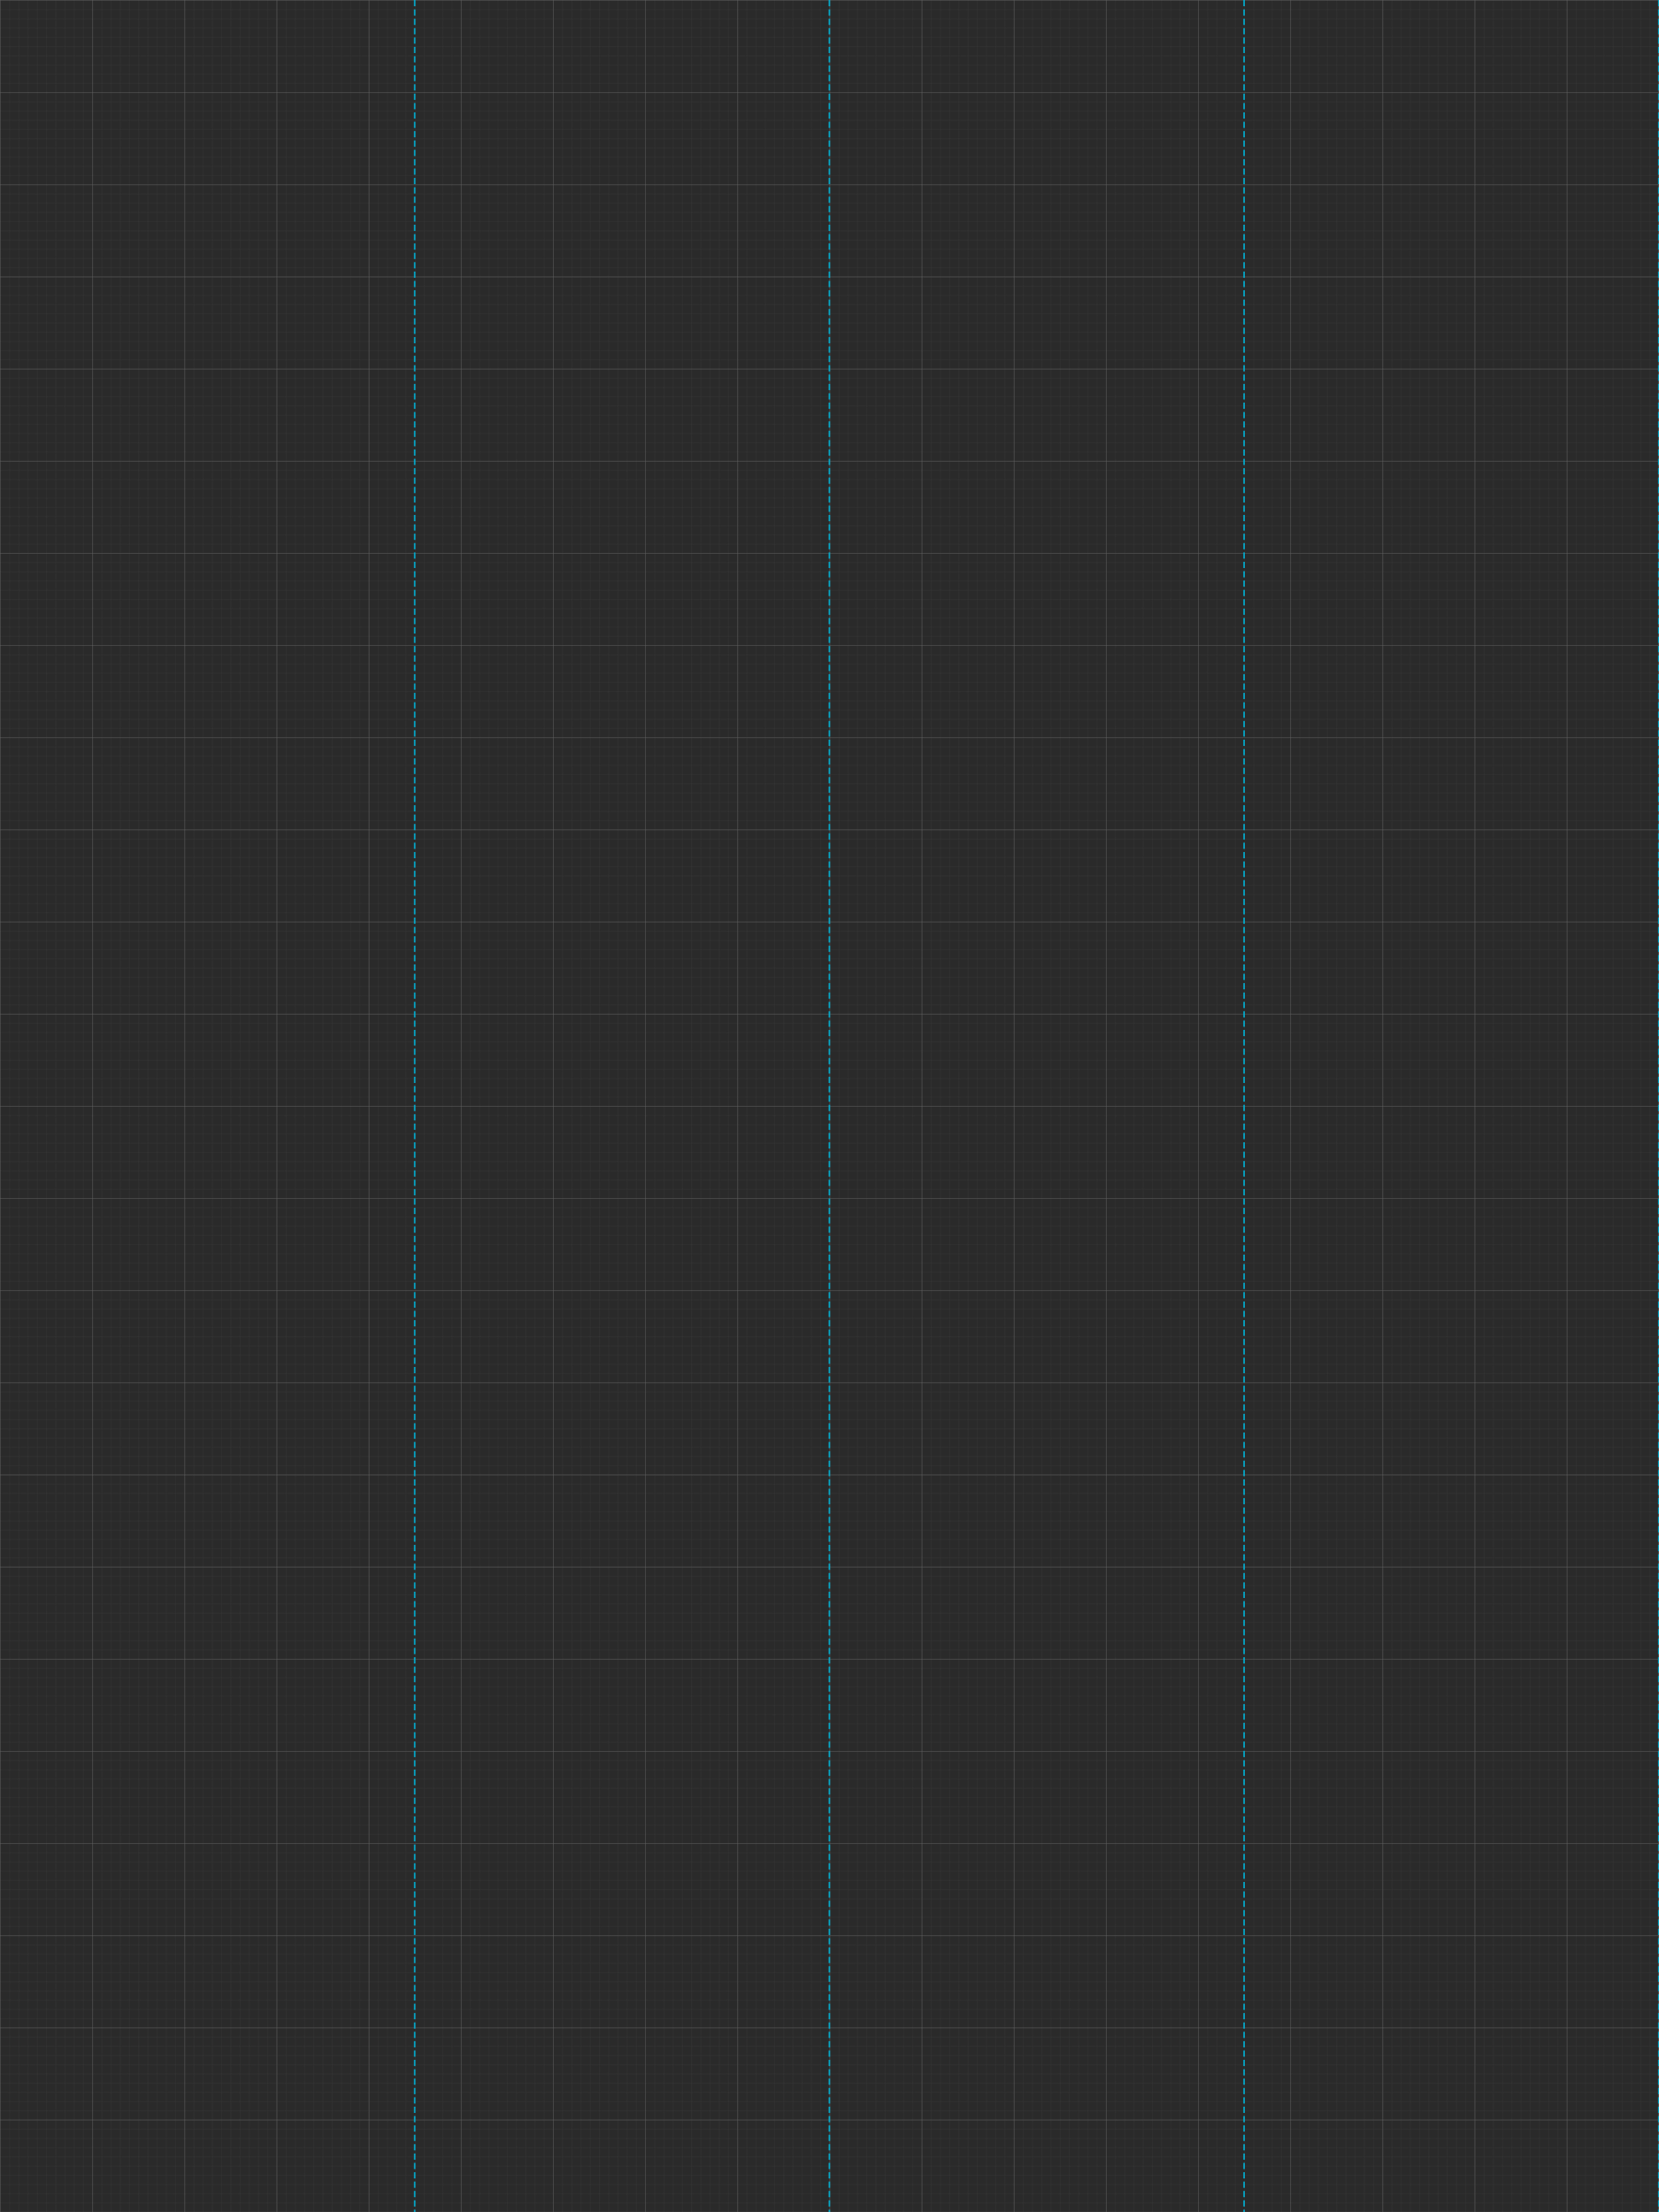
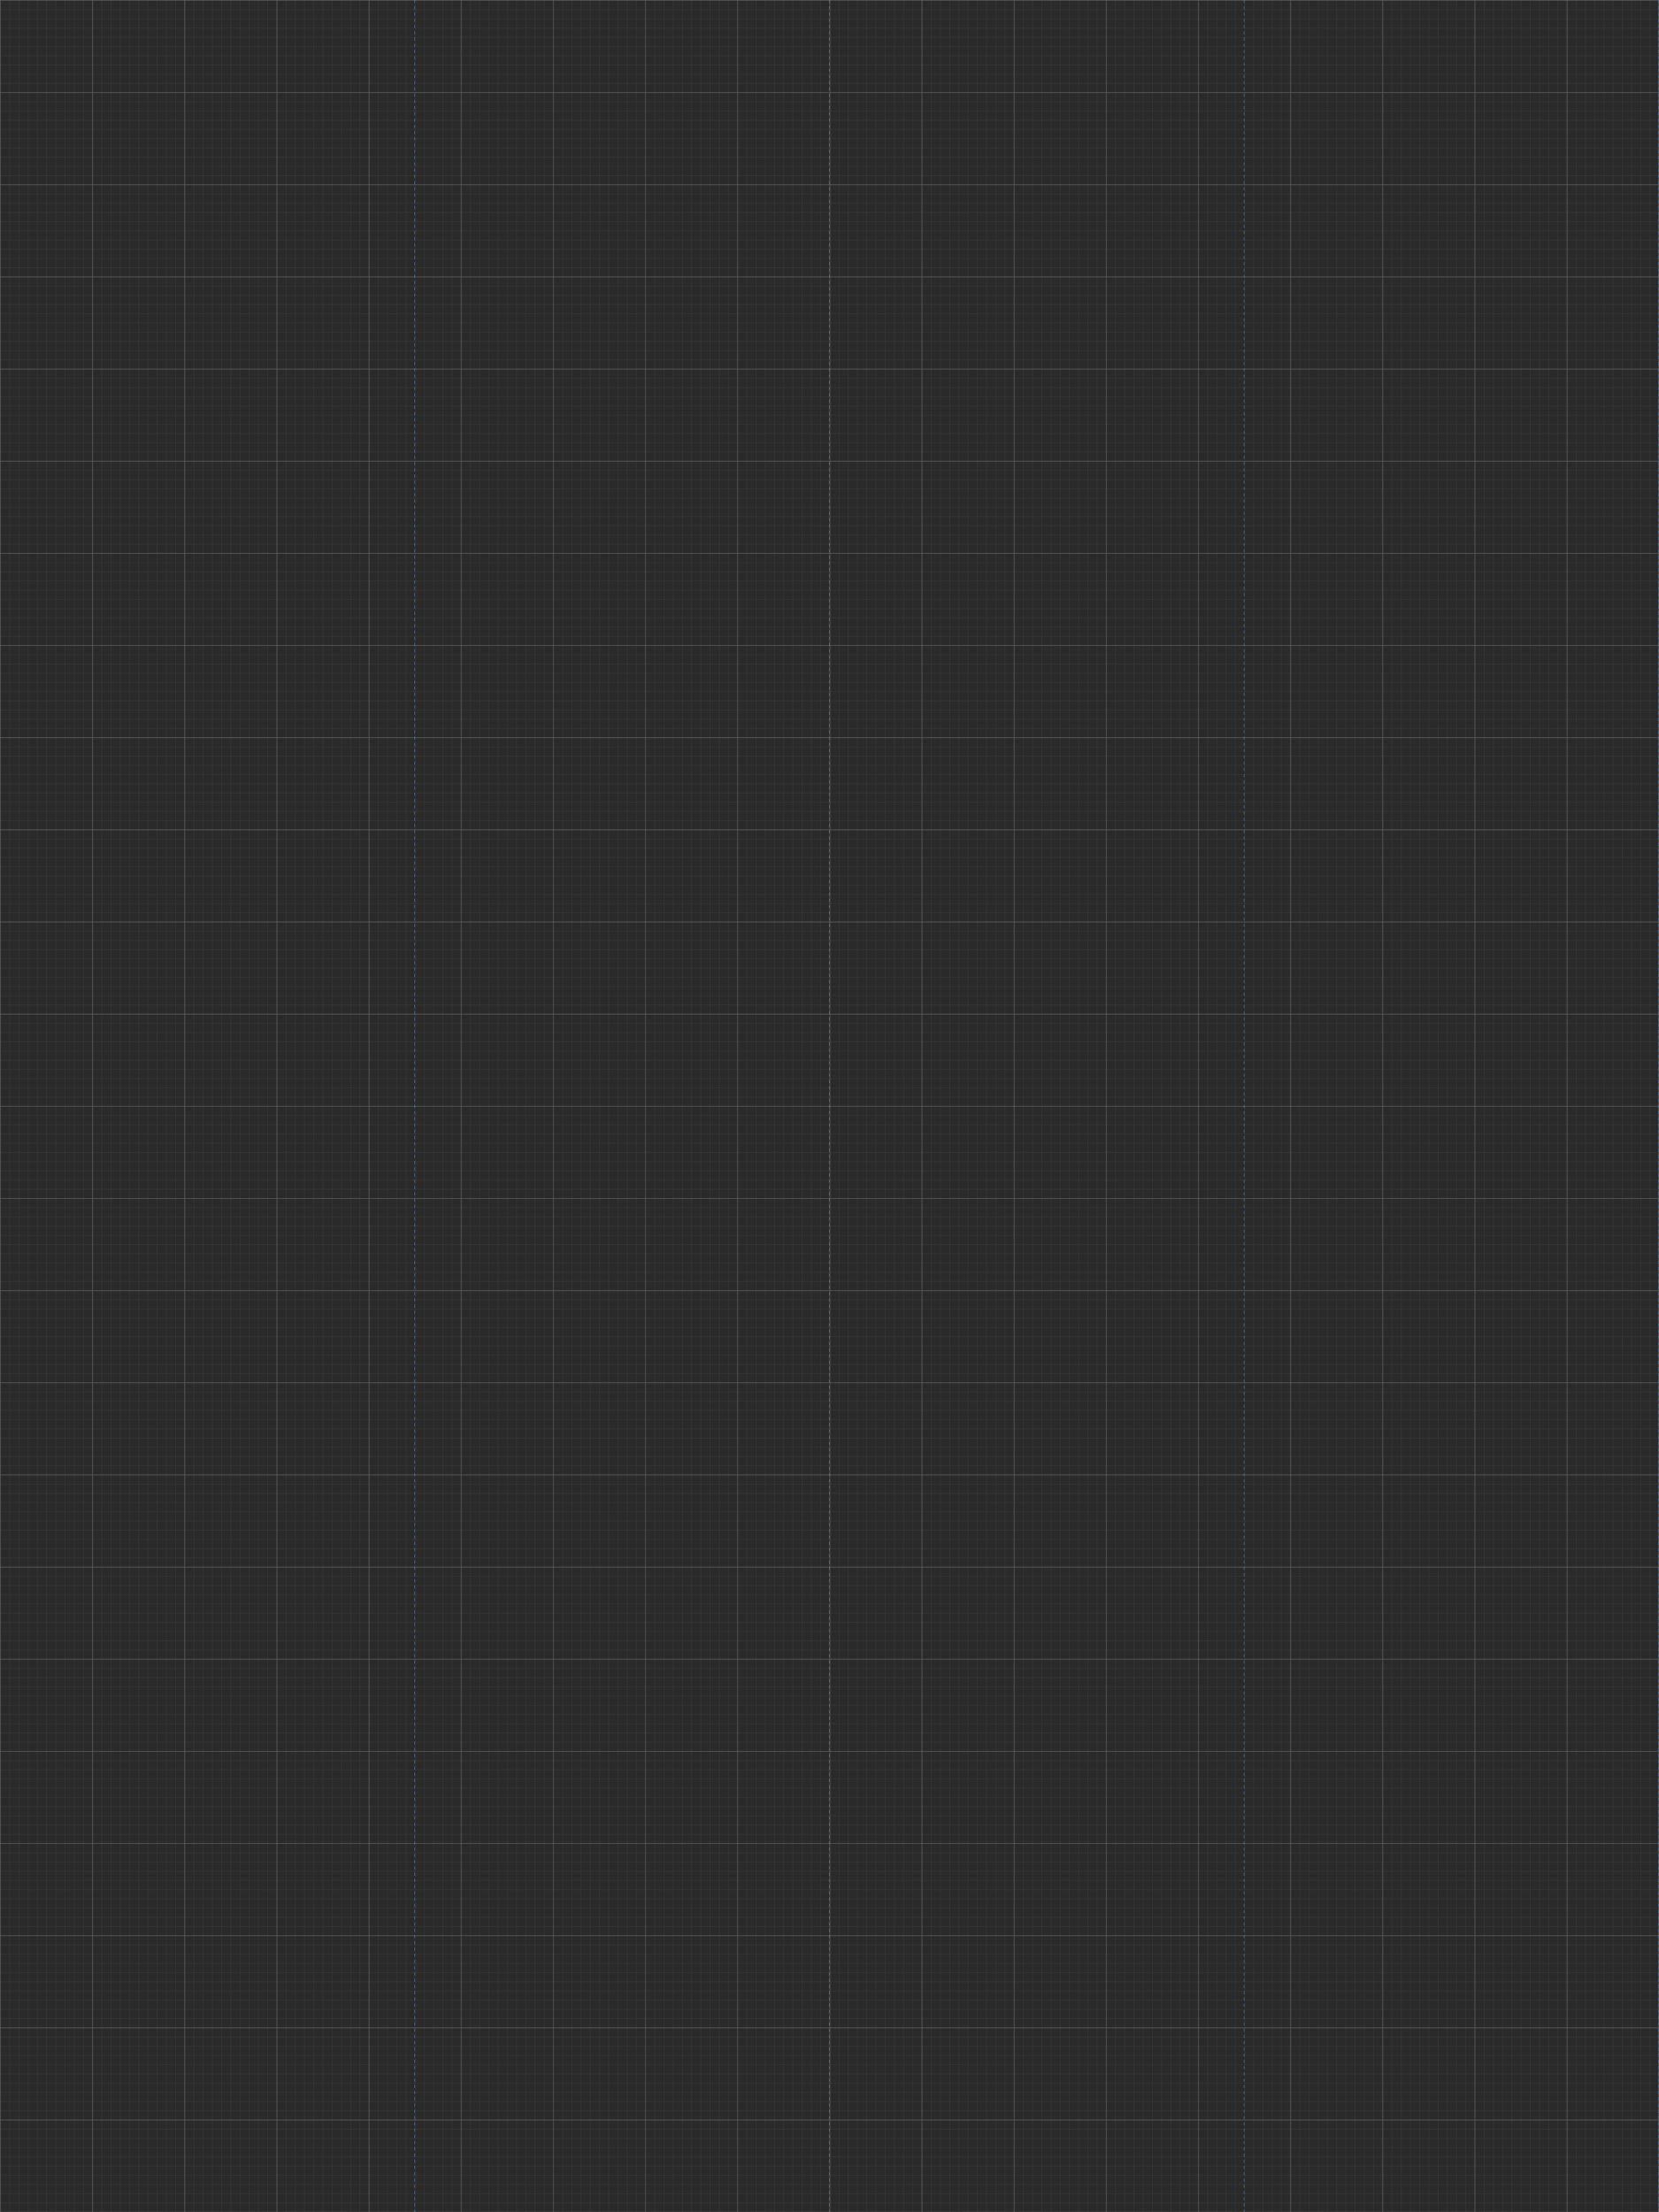
<svg xmlns="http://www.w3.org/2000/svg" width="2126" height="2835">
  <rect width="2126" height="2835" fill="#2a2a2a" />
  <defs>
    <pattern id="minor-grid" width="11.811" height="11.811" patternUnits="userSpaceOnUse">
-       <line x1="0" y1="0" x2="0" y2="11.811" stroke="#404040" stroke-width="0.5" />
-       <line x1="0" y1="0" x2="11.811" y2="0" stroke="#404040" stroke-width="0.5" />
+       <line x1="0" y1="0" x2="0" y2="11.811" stroke="#505050" stroke-width="0.5" />
+       <line x1="0" y1="0" x2="11.811" y2="0" stroke="#505050" stroke-width="0.5" />
    </pattern>
    <pattern id="major-grid" width="118.11" height="118.11" patternUnits="userSpaceOnUse">
-       <line x1="0" y1="0" x2="0" y2="118.11" stroke="#606060" stroke-width="1" />
-       <line x1="0" y1="0" x2="118.11" y2="0" stroke="#606060" stroke-width="1" />
+       <line x1="0" y1="0" x2="0" y2="118.11" stroke="#707070" stroke-width="1" />
+       <line x1="0" y1="0" x2="118.11" y2="0" stroke="#707070" stroke-width="1" />
    </pattern>
  </defs>
  <rect width="2126" height="2835" fill="url(#minor-grid)" />
  <rect width="2126" height="2835" fill="url(#major-grid)" />
-   <line x1="531.495" y1="0" x2="531.495" y2="2835" stroke="#00b4d8" stroke-width="2" stroke-dasharray="8,4" opacity="0.9" />
-   <line x1="1062.99" y1="0" x2="1062.99" y2="2835" stroke="#00b4d8" stroke-width="2" stroke-dasharray="8,4" opacity="0.9" />
-   <line x1="1594.485" y1="0" x2="1594.485" y2="2835" stroke="#00b4d8" stroke-width="2" stroke-dasharray="8,4" opacity="0.9" />
-   <line x1="2125.98" y1="0" x2="2125.98" y2="2835" stroke="#00b4d8" stroke-width="2" stroke-dasharray="8,4" opacity="0.9" />
+   <line x1="531.496" y1="0" x2="531.496" y2="2835" stroke="#6699cc" stroke-width="1" stroke-dasharray="4,4" opacity="0.55" />
+   <line x1="1062.992" y1="0" x2="1062.992" y2="2835" stroke="#6699cc" stroke-width="1" stroke-dasharray="4,4" opacity="0.55" />
+   <line x1="1594.488" y1="0" x2="1594.488" y2="2835" stroke="#6699cc" stroke-width="1" stroke-dasharray="4,4" opacity="0.55" />
+   <line x1="2125.984" y1="0" x2="2125.984" y2="2835" stroke="#6699cc" stroke-width="1" stroke-dasharray="4,4" opacity="0.55" />
</svg>
